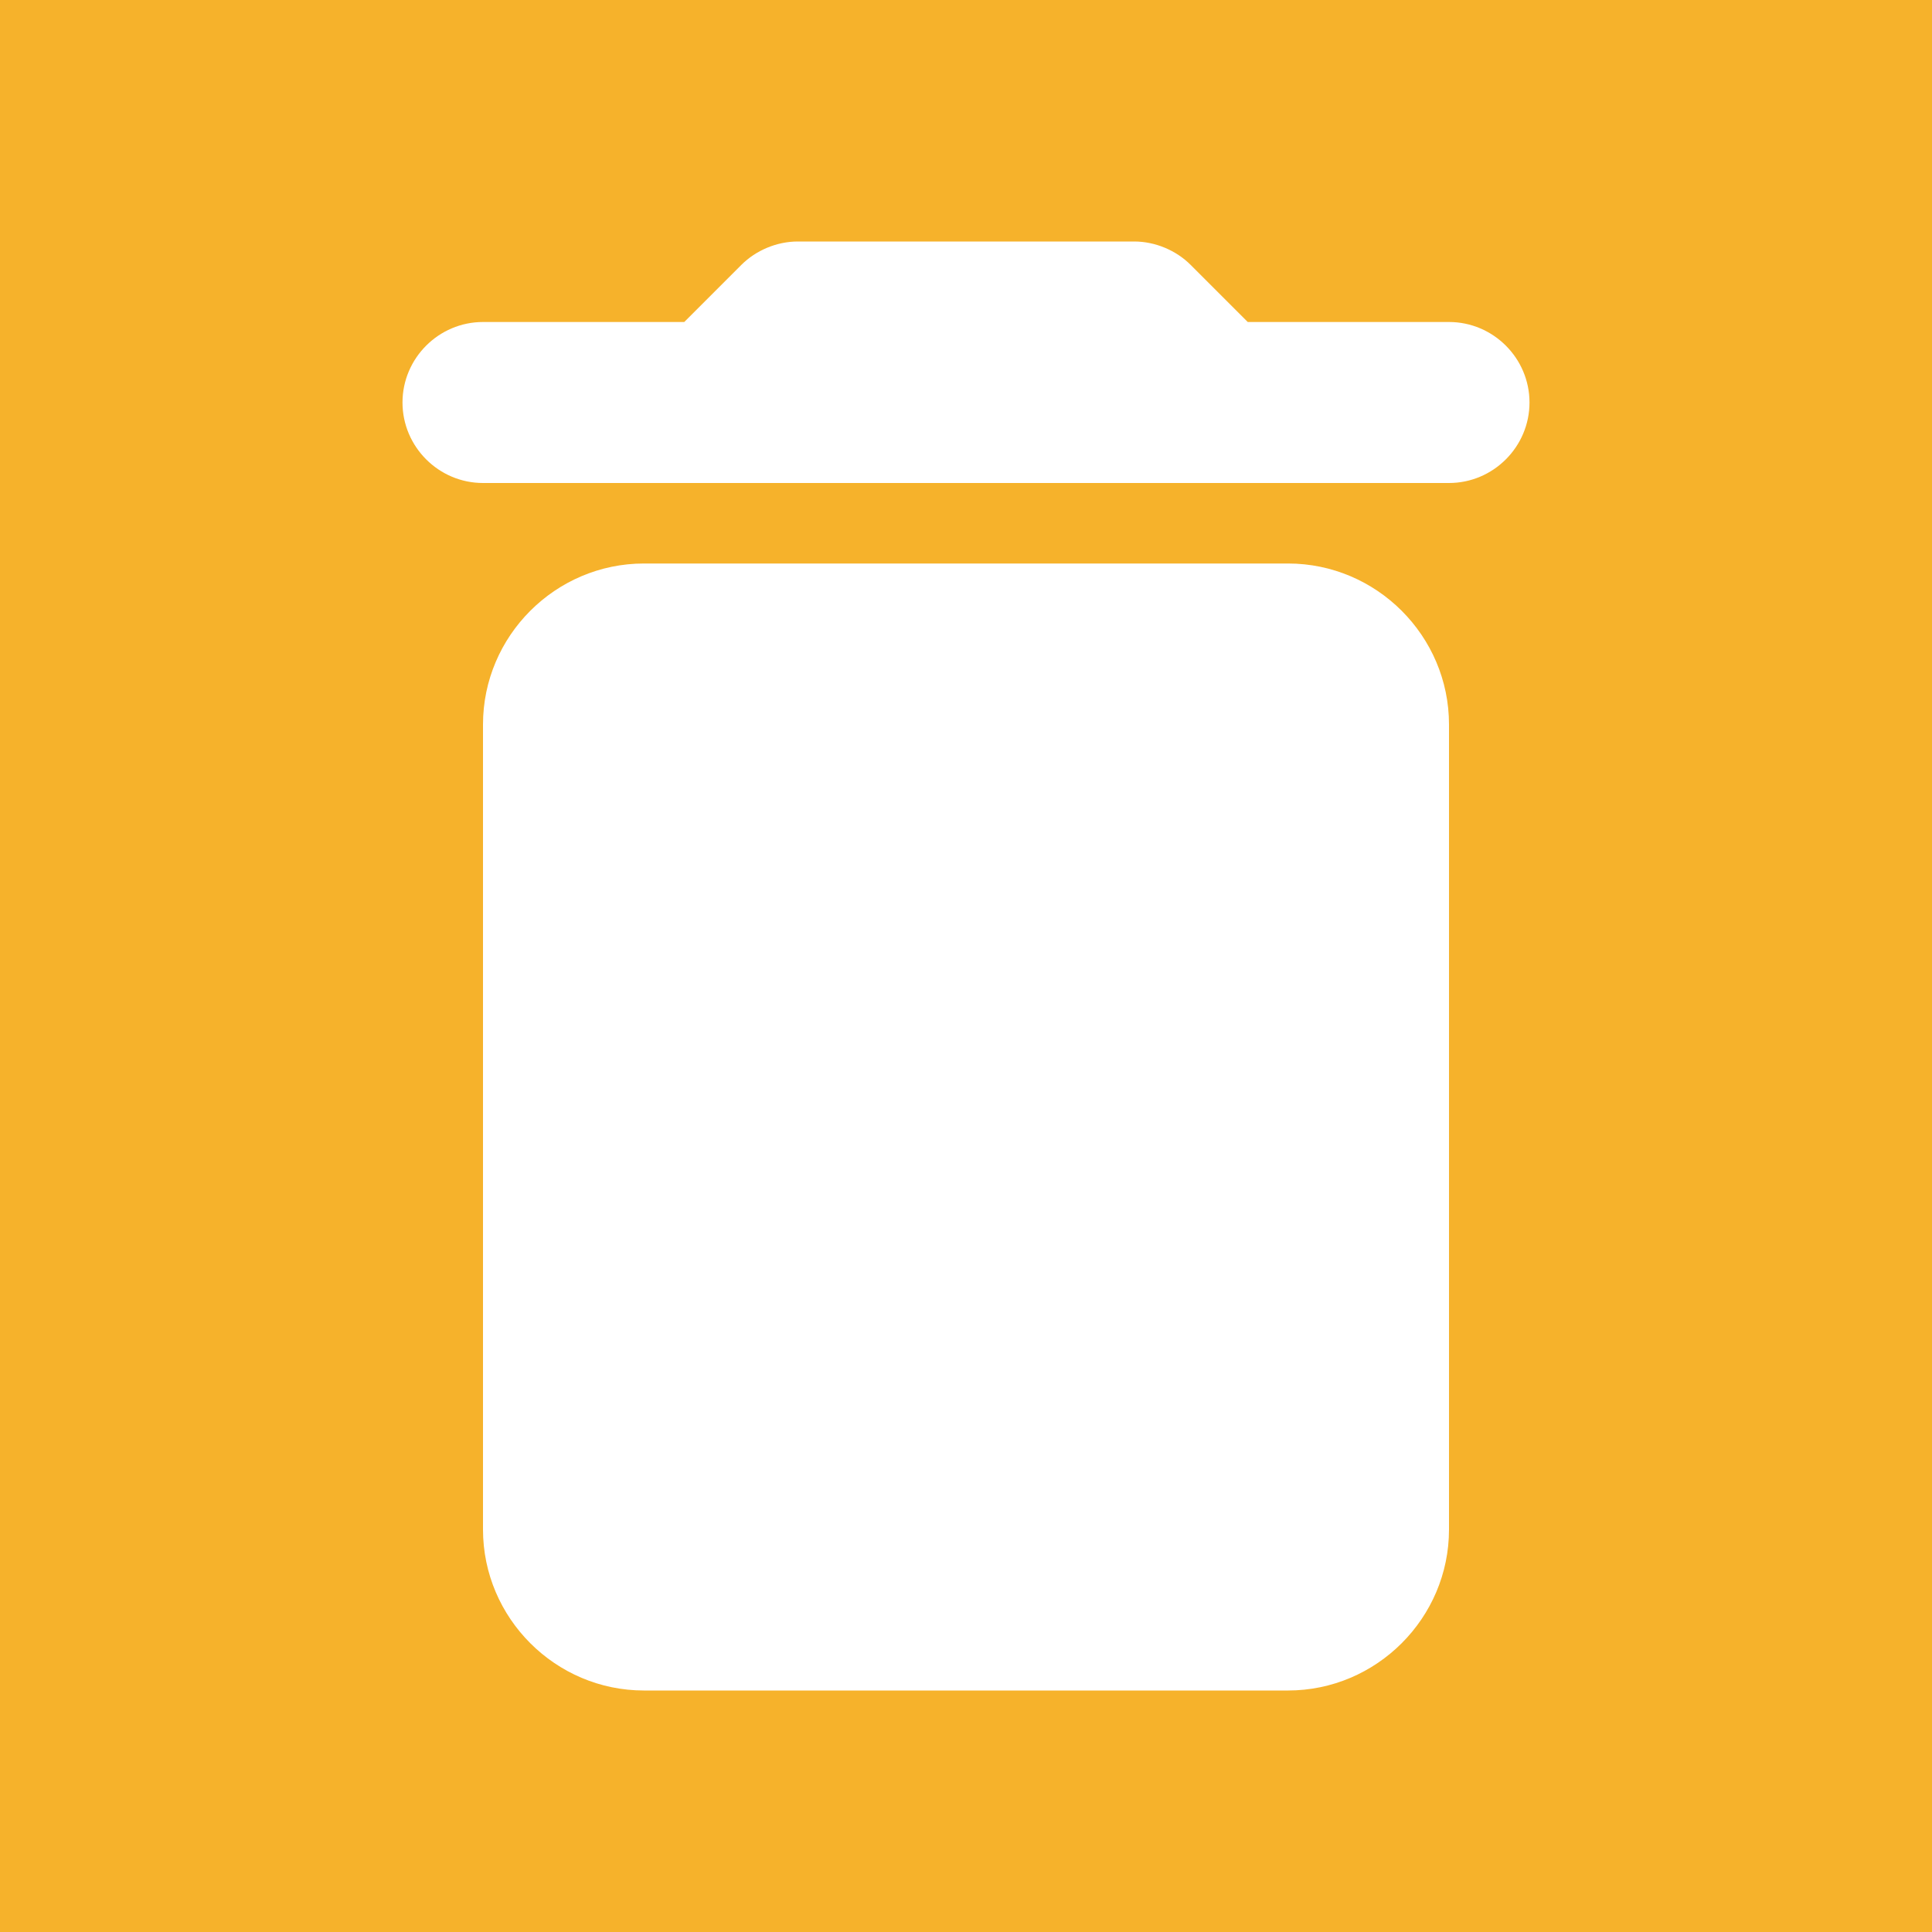
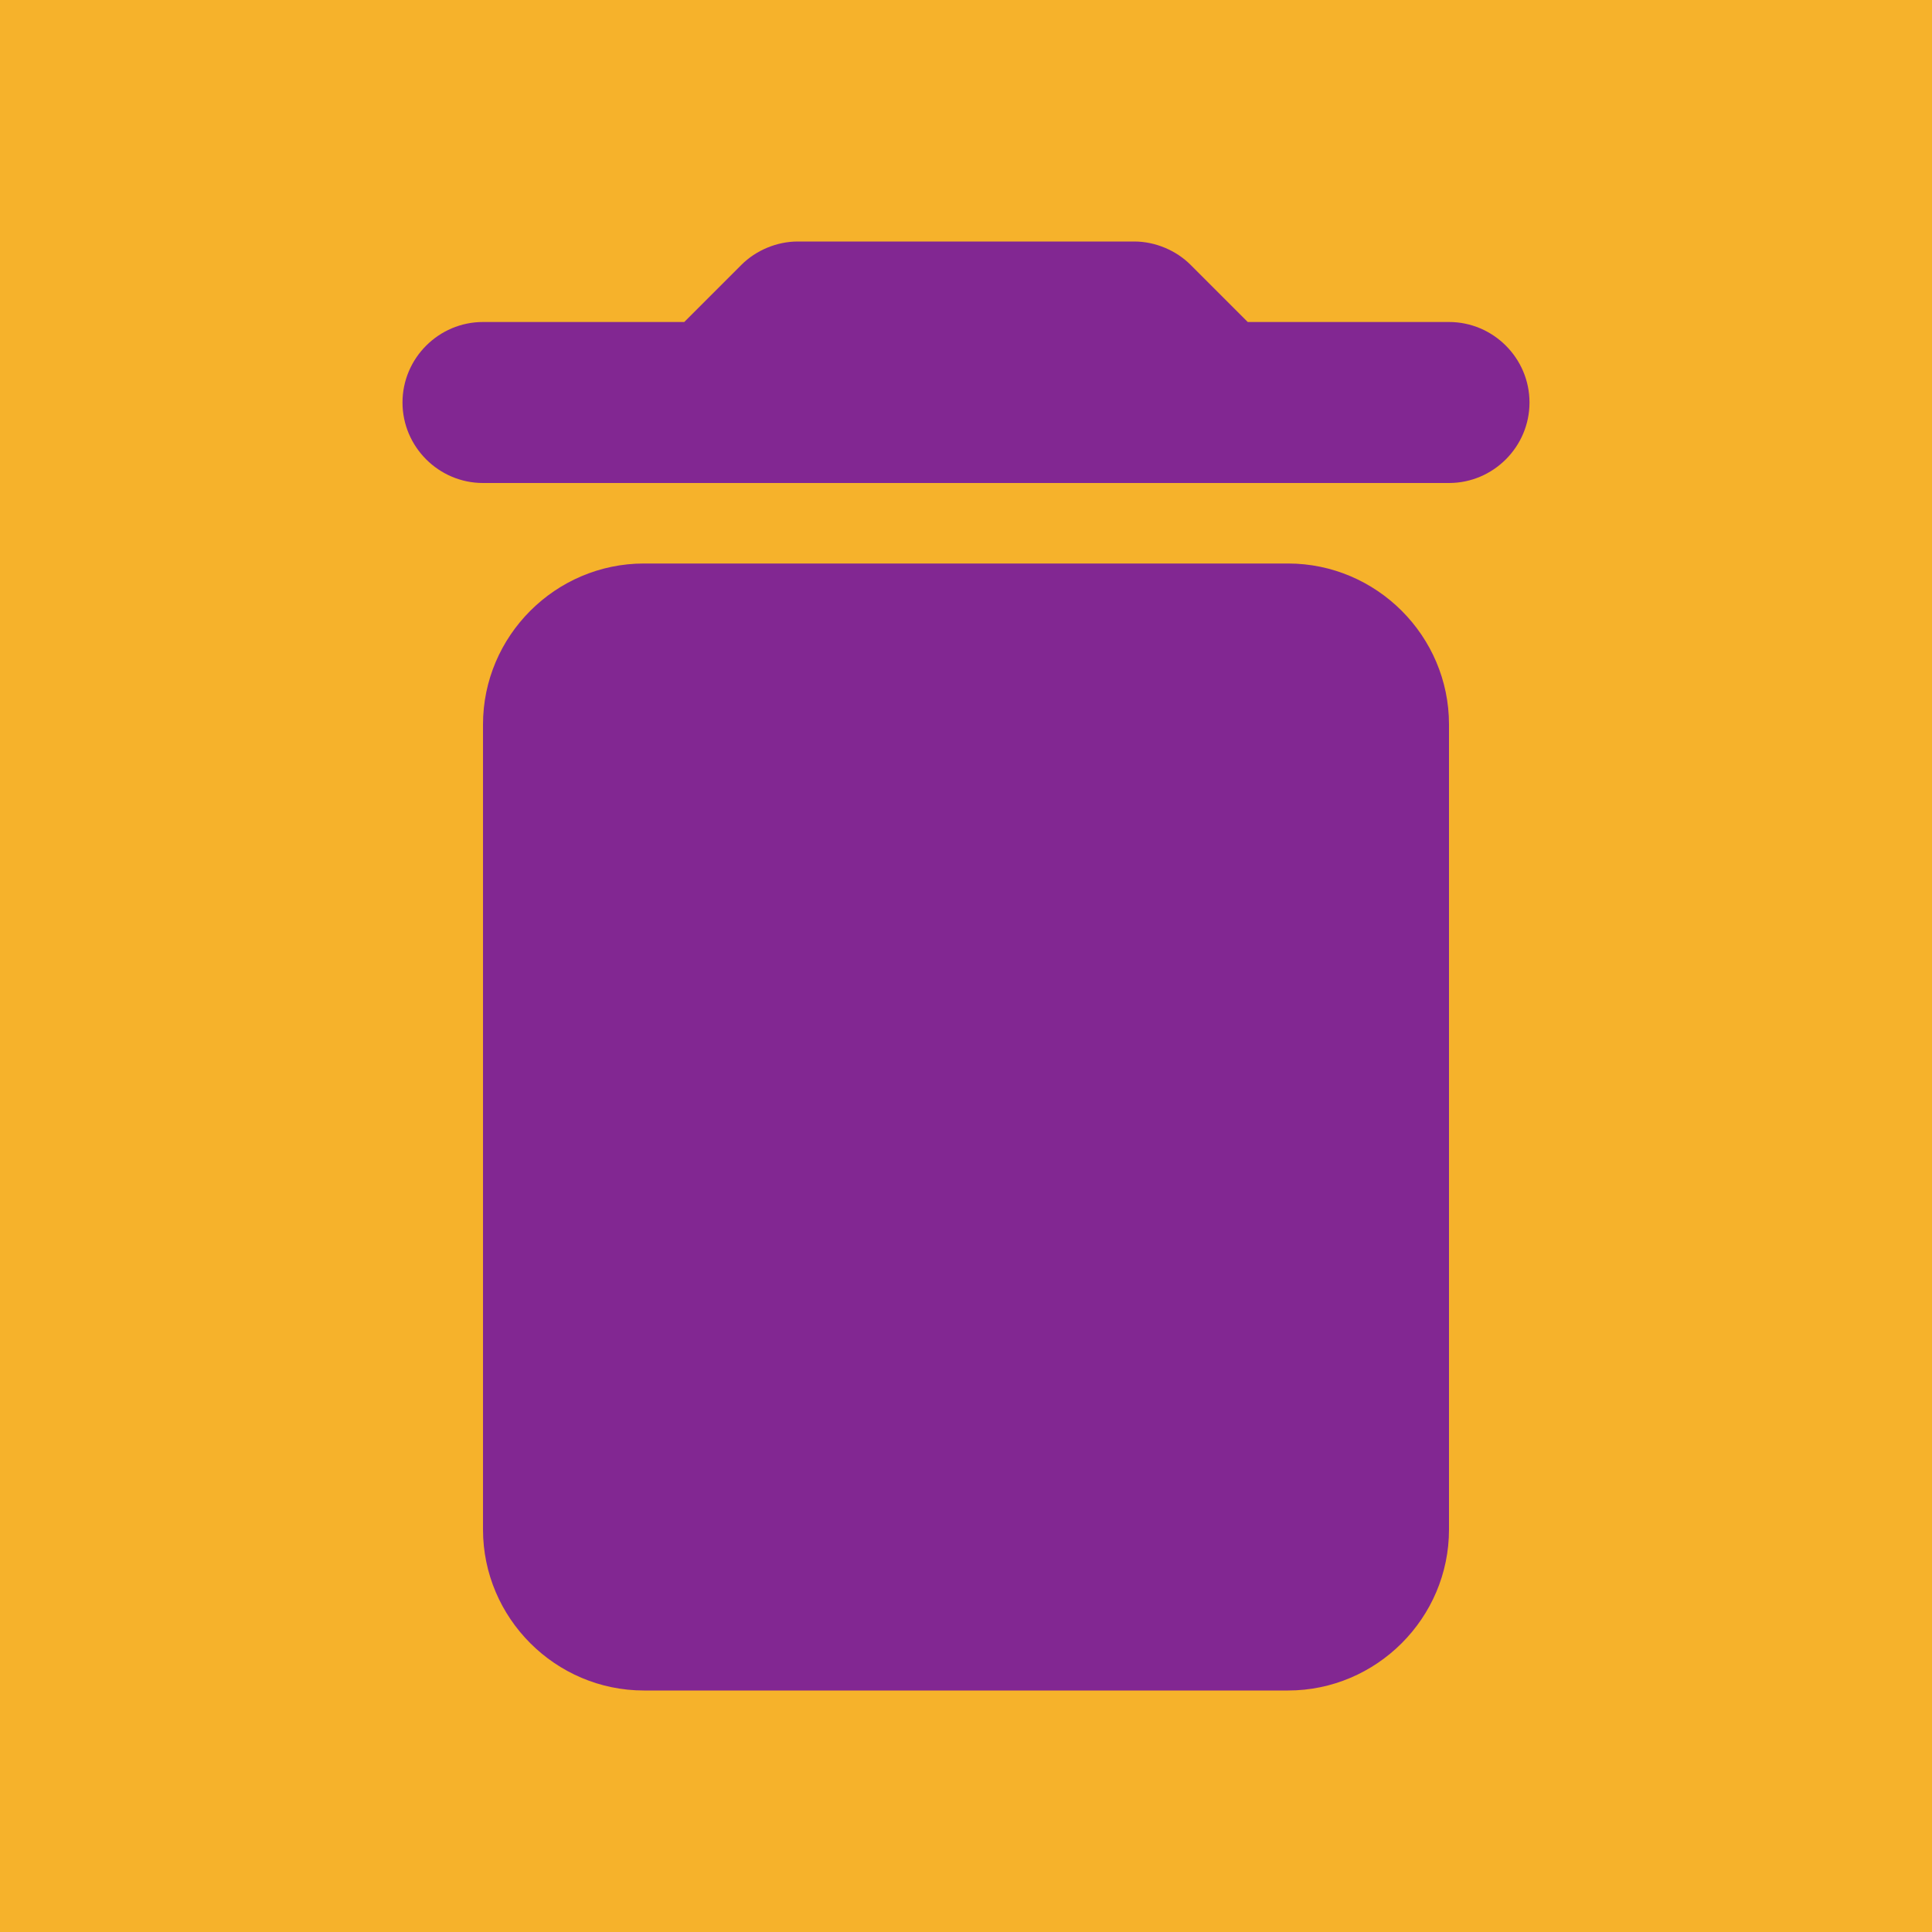
- <svg xmlns="http://www.w3.org/2000/svg" height="50" viewBox="0 0 24 24" width="50" fill="white">
+ <svg xmlns="http://www.w3.org/2000/svg" height="50" viewBox="0 0 24 24" width="50" fill="#822792">
  <path d="M0 0h24v24H0V0z" fill="#f6b22b" />
  <path d="M6 19c0 1.1.9 2 2 2h8c1.1 0 2-.9 2-2V9c0-1.1-.9-2-2-2H8c-1.1 0-2 .9-2 2v10zM18 4h-2.5l-.71-.71c-.18-.18-.44-.29-.7-.29H9.91c-.26 0-.52.11-.7.29L8.5 4H6c-.55 0-1 .45-1 1s.45 1 1 1h12c.55 0 1-.45 1-1s-.45-1-1-1z" />
</svg>
